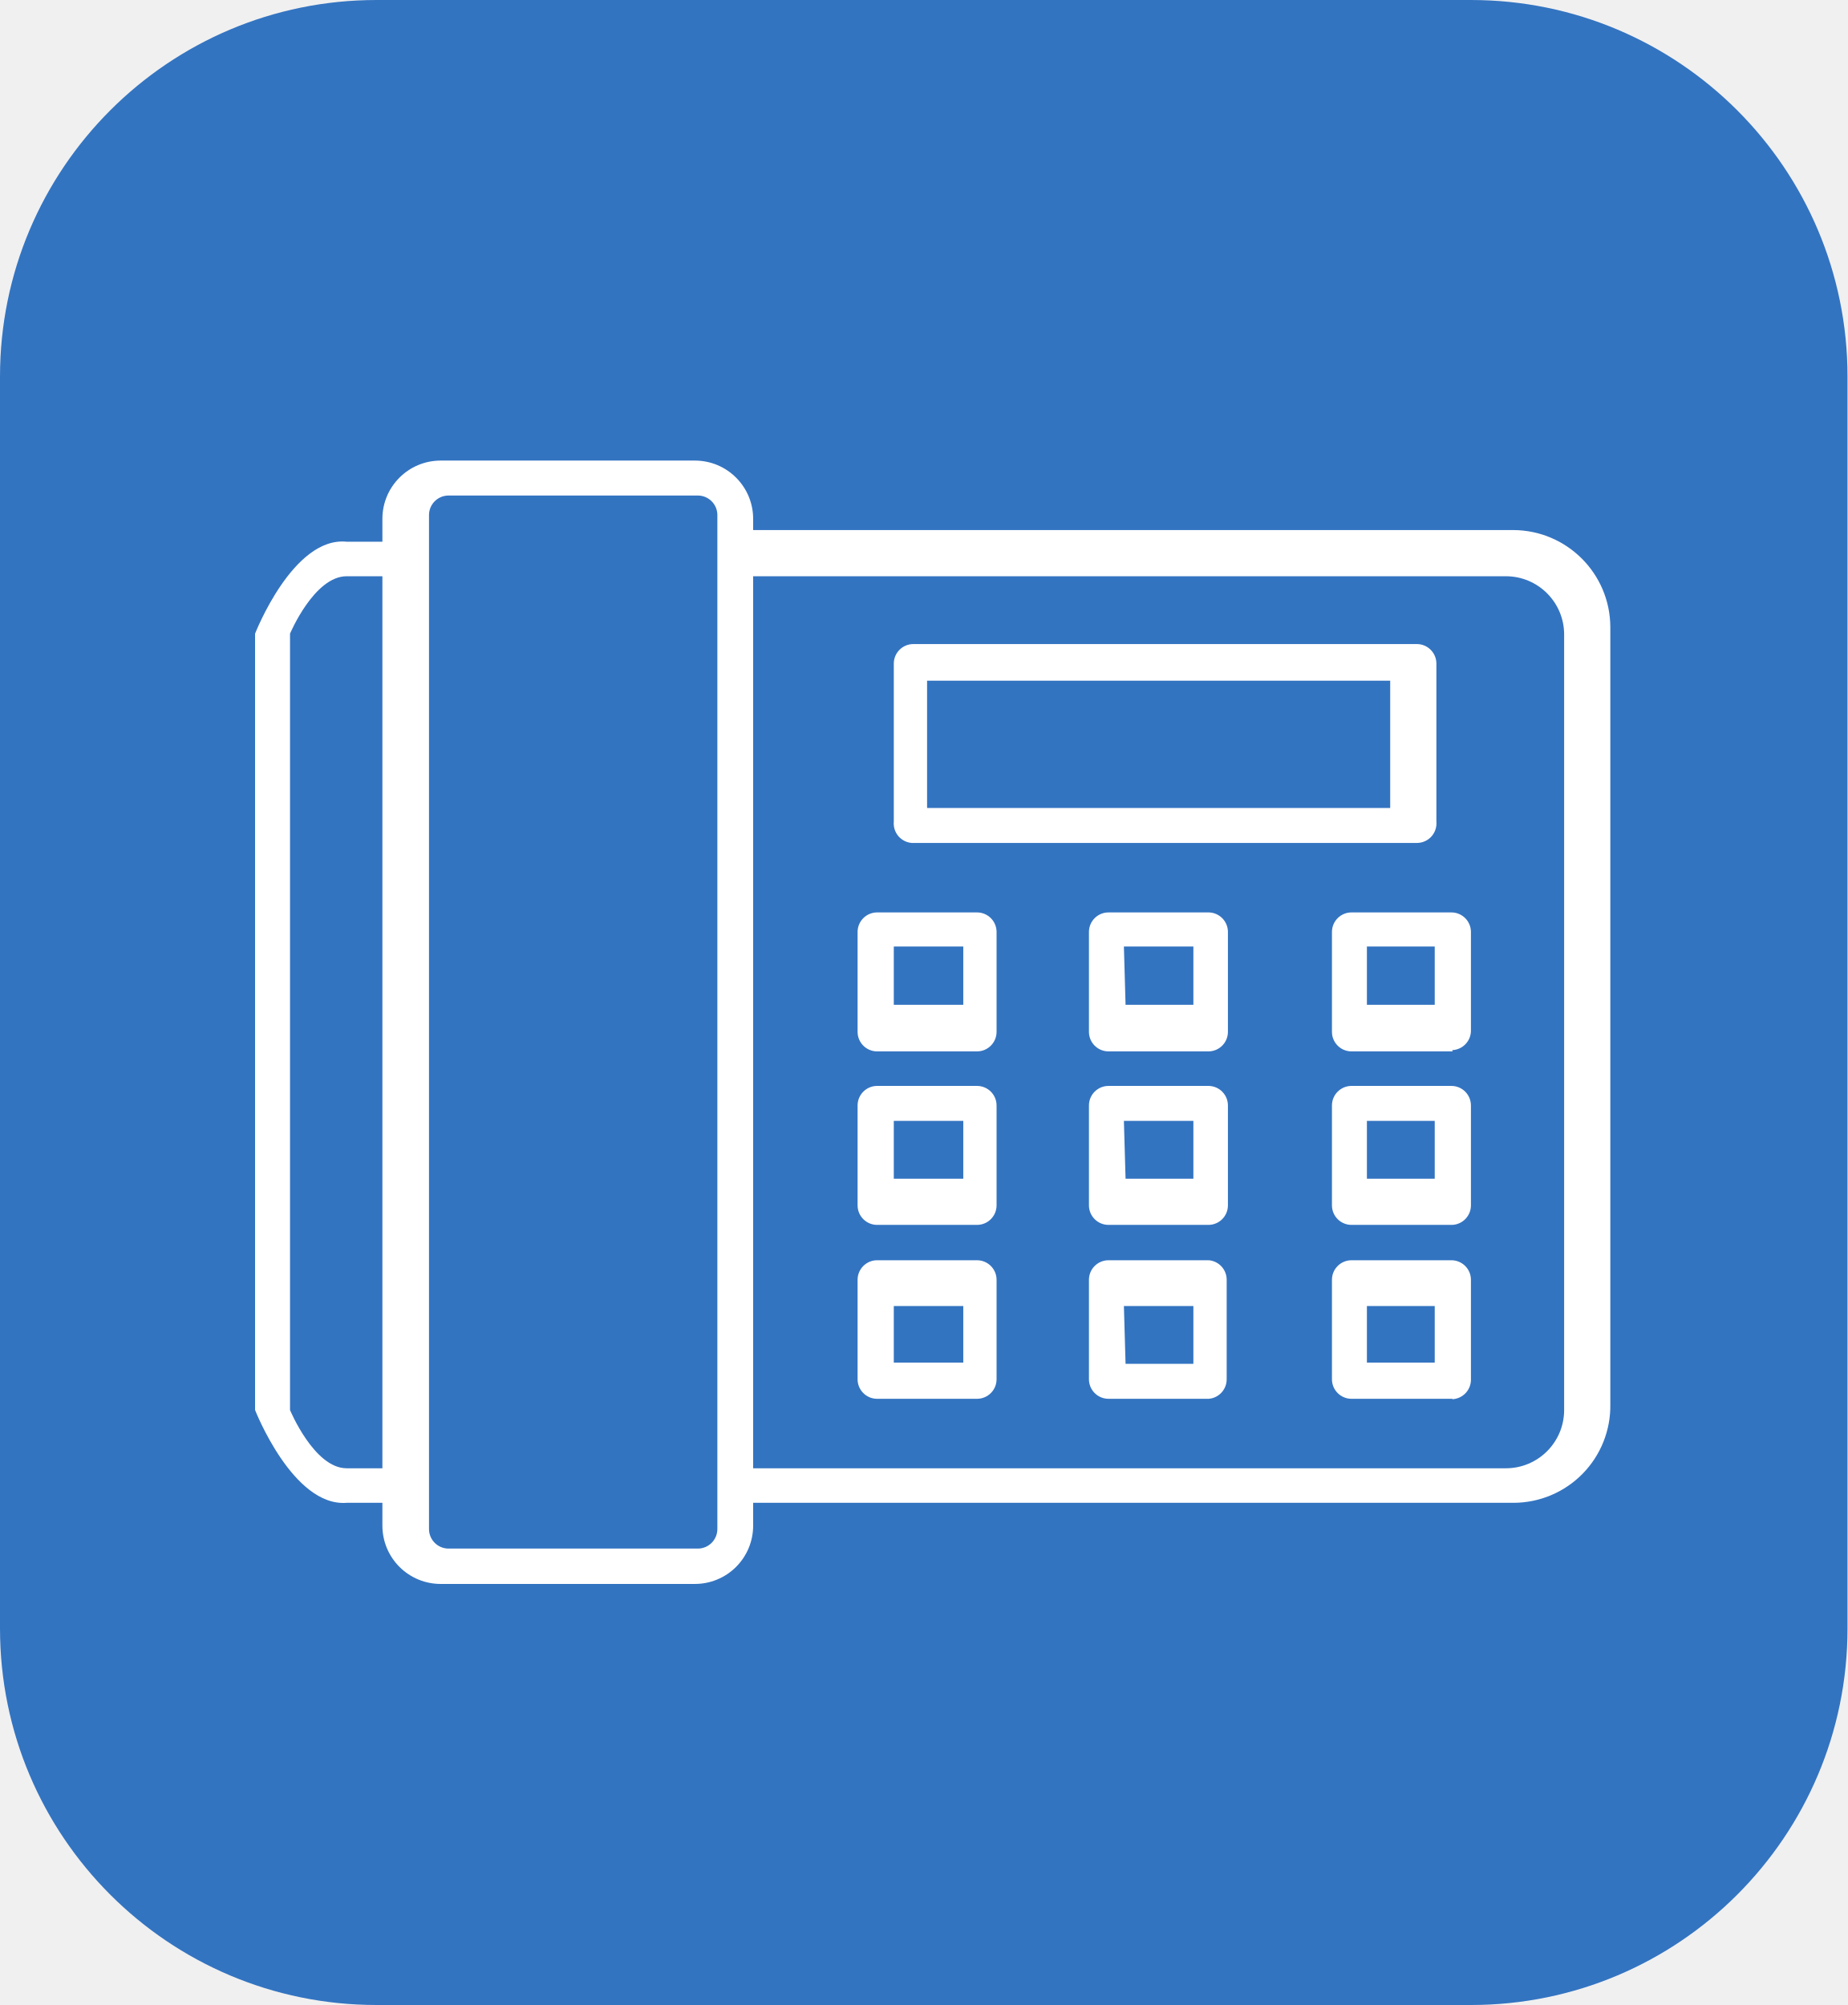
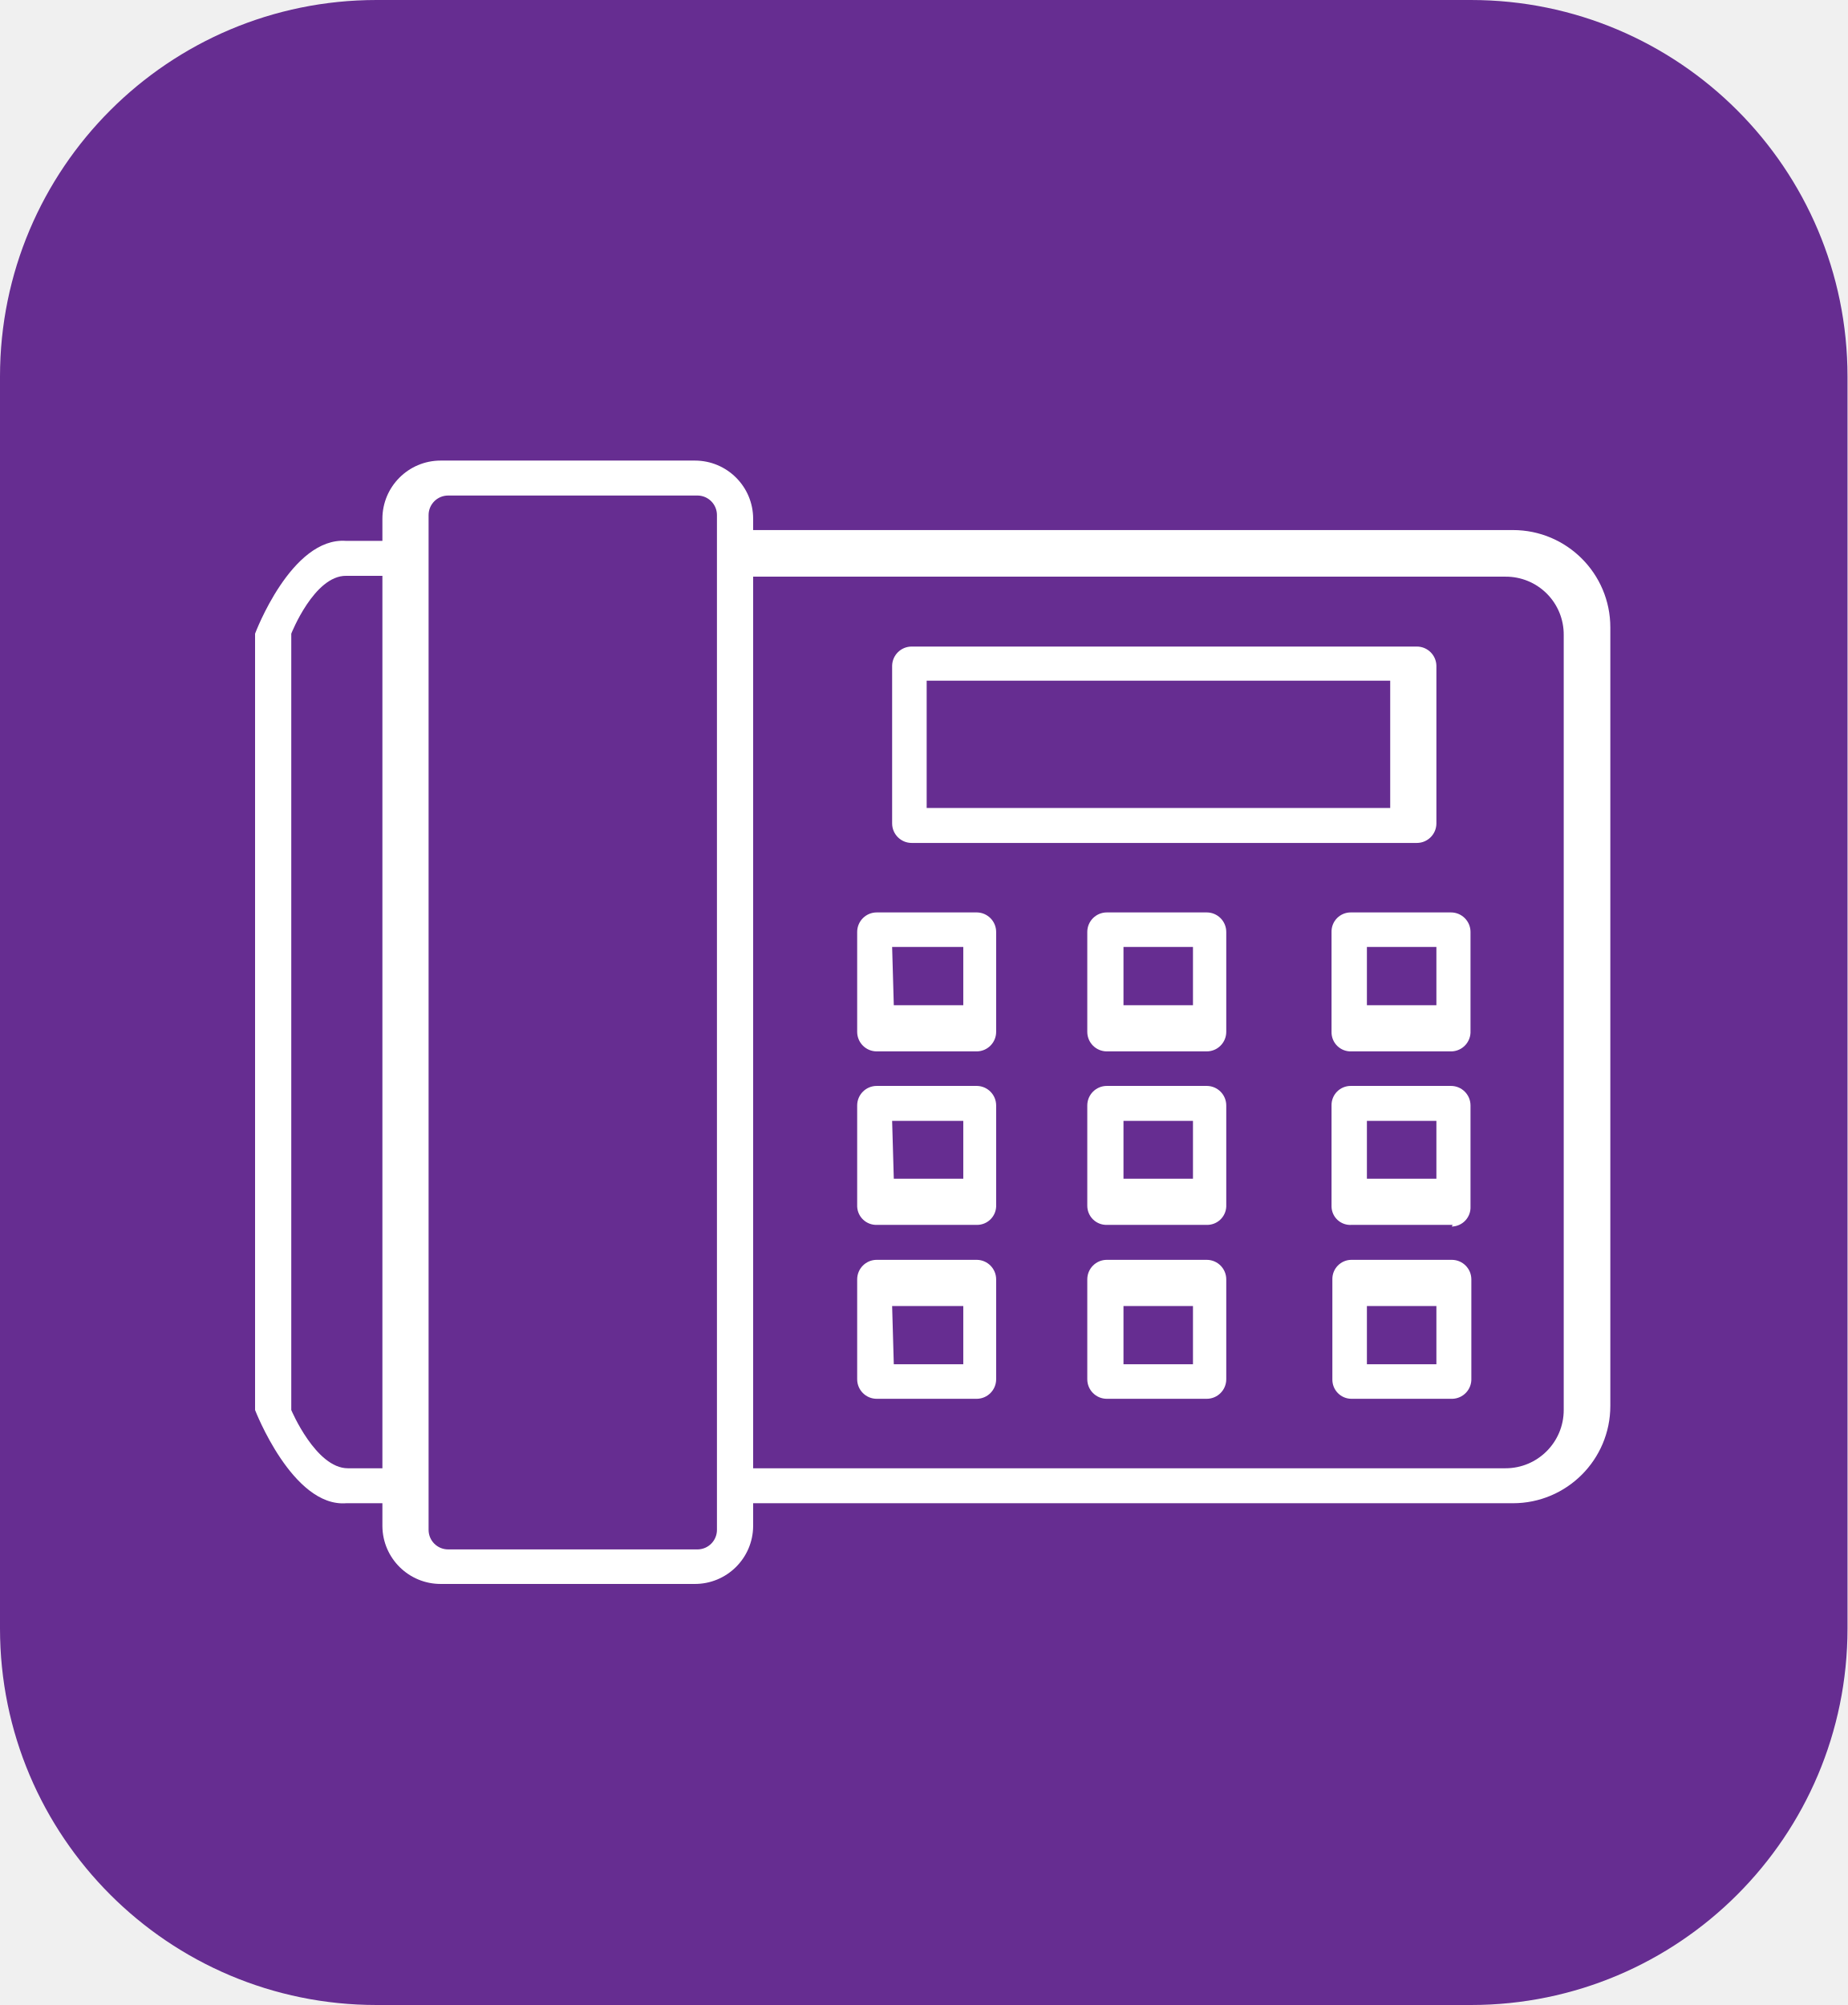
- <svg xmlns="http://www.w3.org/2000/svg" id="Layer_1" data-name="Layer 1" viewBox="0 0 44.4 48.19">
+ <svg xmlns="http://www.w3.org/2000/svg" viewBox="0 0 44.4 48.19">
  <defs>
-     <style>.cls-1{fill:#3374c1;}.cls-2{fill:#fff;}</style>
+     <style>.cls-1{fill:#662d91;}.cls-2{fill:#fff;}</style>
  </defs>
-   <rect class="cls-1" width="44.4" height="48.19" rx="9.05" />
-   <path class="cls-2" d="M14.25,38.37h-1.4c-1.29.1-2.2-2.23-2.2-2.23V17.48s.91-2.34,2.2-2.21h1.4c.25-.13.46.08.46.34a.5.5,0,0,1-.46.49h-1.4c-.78,0-1.36,1.38-1.36,1.38V36.14s.58,1.4,1.36,1.4h1.4a.47.47,0,0,1,.46.47A.35.35,0,0,1,14.25,38.37Z" transform="translate(-4.52 -2.25)" />
-   <path class="cls-2" d="M40.89,38.37H22.25a.47.47,0,0,1-.46-.46V15.46a.47.47,0,0,1,.46-.47H40.89a2.34,2.34,0,0,1,2.33,2.33V36A2.33,2.33,0,0,1,40.89,38.37Zm-18.27-.83H40.71a1.4,1.4,0,0,0,1.4-1.4V17.5a1.4,1.4,0,0,0-1.4-1.4H22.62Z" transform="translate(-4.52 -2.25)" />
-   <path class="cls-2" d="M21.21,40.32H15.12a1.4,1.4,0,0,1-1.41-1.4h0V14.72a1.4,1.4,0,0,1,1.4-1.4h6.11a1.4,1.4,0,0,1,1.4,1.4v24.2a1.4,1.4,0,0,1-1.41,1.4Zm-6.38-25.7V39a.47.47,0,0,0,.46.47h6a.47.47,0,0,0,.47-.47V14.62a.47.47,0,0,0-.47-.46h-6A.47.47,0,0,0,14.83,14.62Z" transform="translate(-4.52 -2.25)" />
-   <path class="cls-2" d="M38.58,22.51H26.43A.47.47,0,0,1,26,22v-3.8a.47.47,0,0,1,.47-.47H38.58a.47.47,0,0,1,.46.47V22A.47.47,0,0,1,38.58,22.51ZM26.8,21.67H37.93V18.61H26.8Z" transform="translate(-4.52 -2.25)" />
-   <path class="cls-2" d="M39.43,27.52H37a.47.47,0,0,1-.47-.47V24.64a.47.47,0,0,1,.47-.46h2.4a.47.47,0,0,1,.47.46V27a.47.47,0,0,1-.45.49ZM37.37,26.4H39V25H37.37Z" transform="translate(-4.52 -2.25)" />
-   <path class="cls-2" d="M33.57,27.52H31.16a.47.47,0,0,1-.47-.47V24.64a.47.47,0,0,1,.47-.46h2.41a.47.47,0,0,1,.46.46v2.41A.47.47,0,0,1,33.57,27.52Zm-2-1.12H33.2V25H31.53Z" transform="translate(-4.52 -2.25)" />
-   <path class="cls-2" d="M28,27.52H25.59a.47.47,0,0,1-.46-.47V24.64a.47.47,0,0,1,.46-.46H28a.47.47,0,0,1,.47.46v2.41A.47.47,0,0,1,28,27.52ZM26,26.4h1.67V25H26Z" transform="translate(-4.52 -2.25)" />
-   <path class="cls-2" d="M39.43,31.69H37a.47.47,0,0,1-.47-.46V28.82a.47.47,0,0,1,.47-.47h2.4a.47.47,0,0,1,.47.47v2.39a.47.47,0,0,1-.45.48Zm-2.06-1.11H39V29.19H37.37Z" transform="translate(-4.52 -2.25)" />
-   <path class="cls-2" d="M33.57,31.69H31.16a.47.47,0,0,1-.47-.46V28.82a.47.47,0,0,1,.47-.47h2.41a.47.47,0,0,1,.46.47v2.41A.47.47,0,0,1,33.57,31.69Zm-2-1.11H33.2V29.19H31.53Z" transform="translate(-4.52 -2.25)" />
-   <path class="cls-2" d="M28,31.69H25.59a.47.47,0,0,1-.46-.46V28.82a.47.47,0,0,1,.46-.47H28a.47.47,0,0,1,.47.47v2.41A.47.47,0,0,1,28,31.69Zm-2-1.11h1.67V29.19H26Z" transform="translate(-4.52 -2.25)" />
-   <path class="cls-2" d="M39.43,35.87H37a.47.47,0,0,1-.47-.47V33a.47.47,0,0,1,.47-.46h2.4a.47.47,0,0,1,.47.46v2.39a.47.47,0,0,1-.45.49ZM37.37,35H39V33.64H37.37Z" transform="translate(-4.52 -2.25)" />
-   <path class="cls-2" d="M33.57,35.87H31.16a.47.47,0,0,1-.47-.47V33a.47.47,0,0,1,.47-.46h2.41A.47.47,0,0,1,34,33V35.4A.47.47,0,0,1,33.57,35.87Zm-2-.84H33.2V33.64H31.53Z" transform="translate(-4.52 -2.25)" />
-   <path class="cls-2" d="M28,35.87H25.59a.47.47,0,0,1-.46-.47V33a.47.47,0,0,1,.46-.46H28a.47.47,0,0,1,.47.46V35.4A.47.47,0,0,1,28,35.87ZM26,35h1.67V33.64H26Z" transform="translate(-4.52 -2.25)" />
+   <g id="Layer_2" data-name="Layer 2">
+     <g id="Layer_1-2" data-name="Layer 1">
+       <rect class="cls-1" width="44.4" height="48.19" rx="9.05" />
+       <path class="cls-2" d="M9.72,36.13H8.32c-1.29.1-2.19-2.24-2.19-2.24V15.23S7,12.9,8.32,13h1.4a.33.33,0,0,1,.47.34.52.52,0,0,1-.47.5H8.32C7.55,13.83,7,15.23,7,15.23V33.89s.59,1.4,1.36,1.4h1.4a.47.47,0,0,1,.47.47A.35.35,0,0,1,9.72,36.13Z" />
+       <path class="cls-2" d="M36.36,36.13H17.73a.47.47,0,0,1-.47-.47V13.21a.47.47,0,0,1,.47-.47H36.36a2.34,2.34,0,0,1,2.34,2.34V33.79A2.34,2.34,0,0,1,36.36,36.13ZM18.1,35.29H36.18a1.4,1.4,0,0,0,1.4-1.4V15.26a1.39,1.39,0,0,0-1.4-1.4H18.1Z" />
+       <path class="cls-2" d="M16.69,38.07H10.6a1.4,1.4,0,0,1-1.41-1.39h0V12.47a1.4,1.4,0,0,1,1.4-1.4H16.7a1.4,1.4,0,0,1,1.4,1.4V36.68a1.4,1.4,0,0,1-1.41,1.39ZM10.3,12.38V36.77a.47.47,0,0,0,.47.47h6a.47.47,0,0,0,.46-.47V12.38a.47.47,0,0,0-.46-.47h-6A.47.47,0,0,0,10.3,12.38Z" />
+       <path class="cls-2" d="M34.05,20.26H21.91a.47.47,0,0,1-.47-.47V16a.47.47,0,0,1,.47-.46H34.05a.47.47,0,0,1,.47.46v3.8A.47.47,0,0,1,34.05,20.26Zm-11.78-.84H33.41V16.36H22.27Z" />
+       <path class="cls-2" d="M34.91,25.27H32.48A.46.46,0,0,1,32,24.8V22.4a.46.46,0,0,1,.46-.47h2.41a.47.47,0,0,1,.47.47v2.38a.47.47,0,0,1-.45.49Zm-2.06-1.11h1.67v-1.4H32.85Z" />
+       <path class="cls-2" d="M29,25.27h-2.4a.47.47,0,0,1-.47-.47V22.4a.47.47,0,0,1,.47-.47H29a.47.47,0,0,1,.47.47v2.4A.47.47,0,0,1,29,25.27Zm-2-1.11h1.67v-1.4H27Z" />
+       <path class="cls-2" d="M23.48,25.27H21.07a.47.47,0,0,1-.47-.47V22.4a.47.47,0,0,1,.47-.47h2.41a.47.47,0,0,1,.46.47v2.4A.47.47,0,0,1,23.48,25.27Zm-2-1.11h1.67v-1.4H21.44Z" />
+       <path class="cls-2" d="M34.91,29.44H32.48A.45.45,0,0,1,32,29V26.57a.46.46,0,0,1,.46-.47h2.41a.47.47,0,0,1,.47.47V29a.46.46,0,0,1-.45.48Zm-2.06-1.11h1.67V26.94H32.85Z" />
+       <path class="cls-2" d="M29,29.44h-2.4a.46.46,0,0,1-.47-.46V26.57a.47.47,0,0,1,.47-.47H29a.47.47,0,0,1,.47.47V29A.46.46,0,0,1,29,29.44Zm-2-1.11h1.67V26.94H27Z" />
+       <path class="cls-2" d="M23.48,29.44H21.07A.46.46,0,0,1,20.6,29V26.57a.47.47,0,0,1,.47-.47h2.41a.47.47,0,0,1,.46.47V29A.46.46,0,0,1,23.48,29.44Zm-2-1.11h1.67V26.94H21.44Z" />
+       <path class="cls-2" d="M34.91,33.62H32.48a.46.46,0,0,1-.46-.47v-2.4a.46.46,0,0,1,.46-.47h2.41a.47.47,0,0,1,.47.47v2.38a.47.47,0,0,1-.45.49Zm-2.06-.83h1.67v-1.4H32.85Z" />
+       <path class="cls-2" d="M29,33.62h-2.4a.47.47,0,0,1-.47-.47v-2.4a.47.47,0,0,1,.47-.47H29a.47.47,0,0,1,.47.47v2.4A.47.47,0,0,1,29,33.62Zm-2-.83h1.67v-1.4H27Z" />
+       <path class="cls-2" d="M23.48,33.62H21.07a.47.47,0,0,1-.47-.47v-2.4a.47.47,0,0,1,.47-.47h2.41a.47.47,0,0,1,.46.47v2.4A.47.47,0,0,1,23.48,33.62Zm-2-.83h1.67v-1.4H21.44Z" />
+     </g>
+   </g>
</svg>
